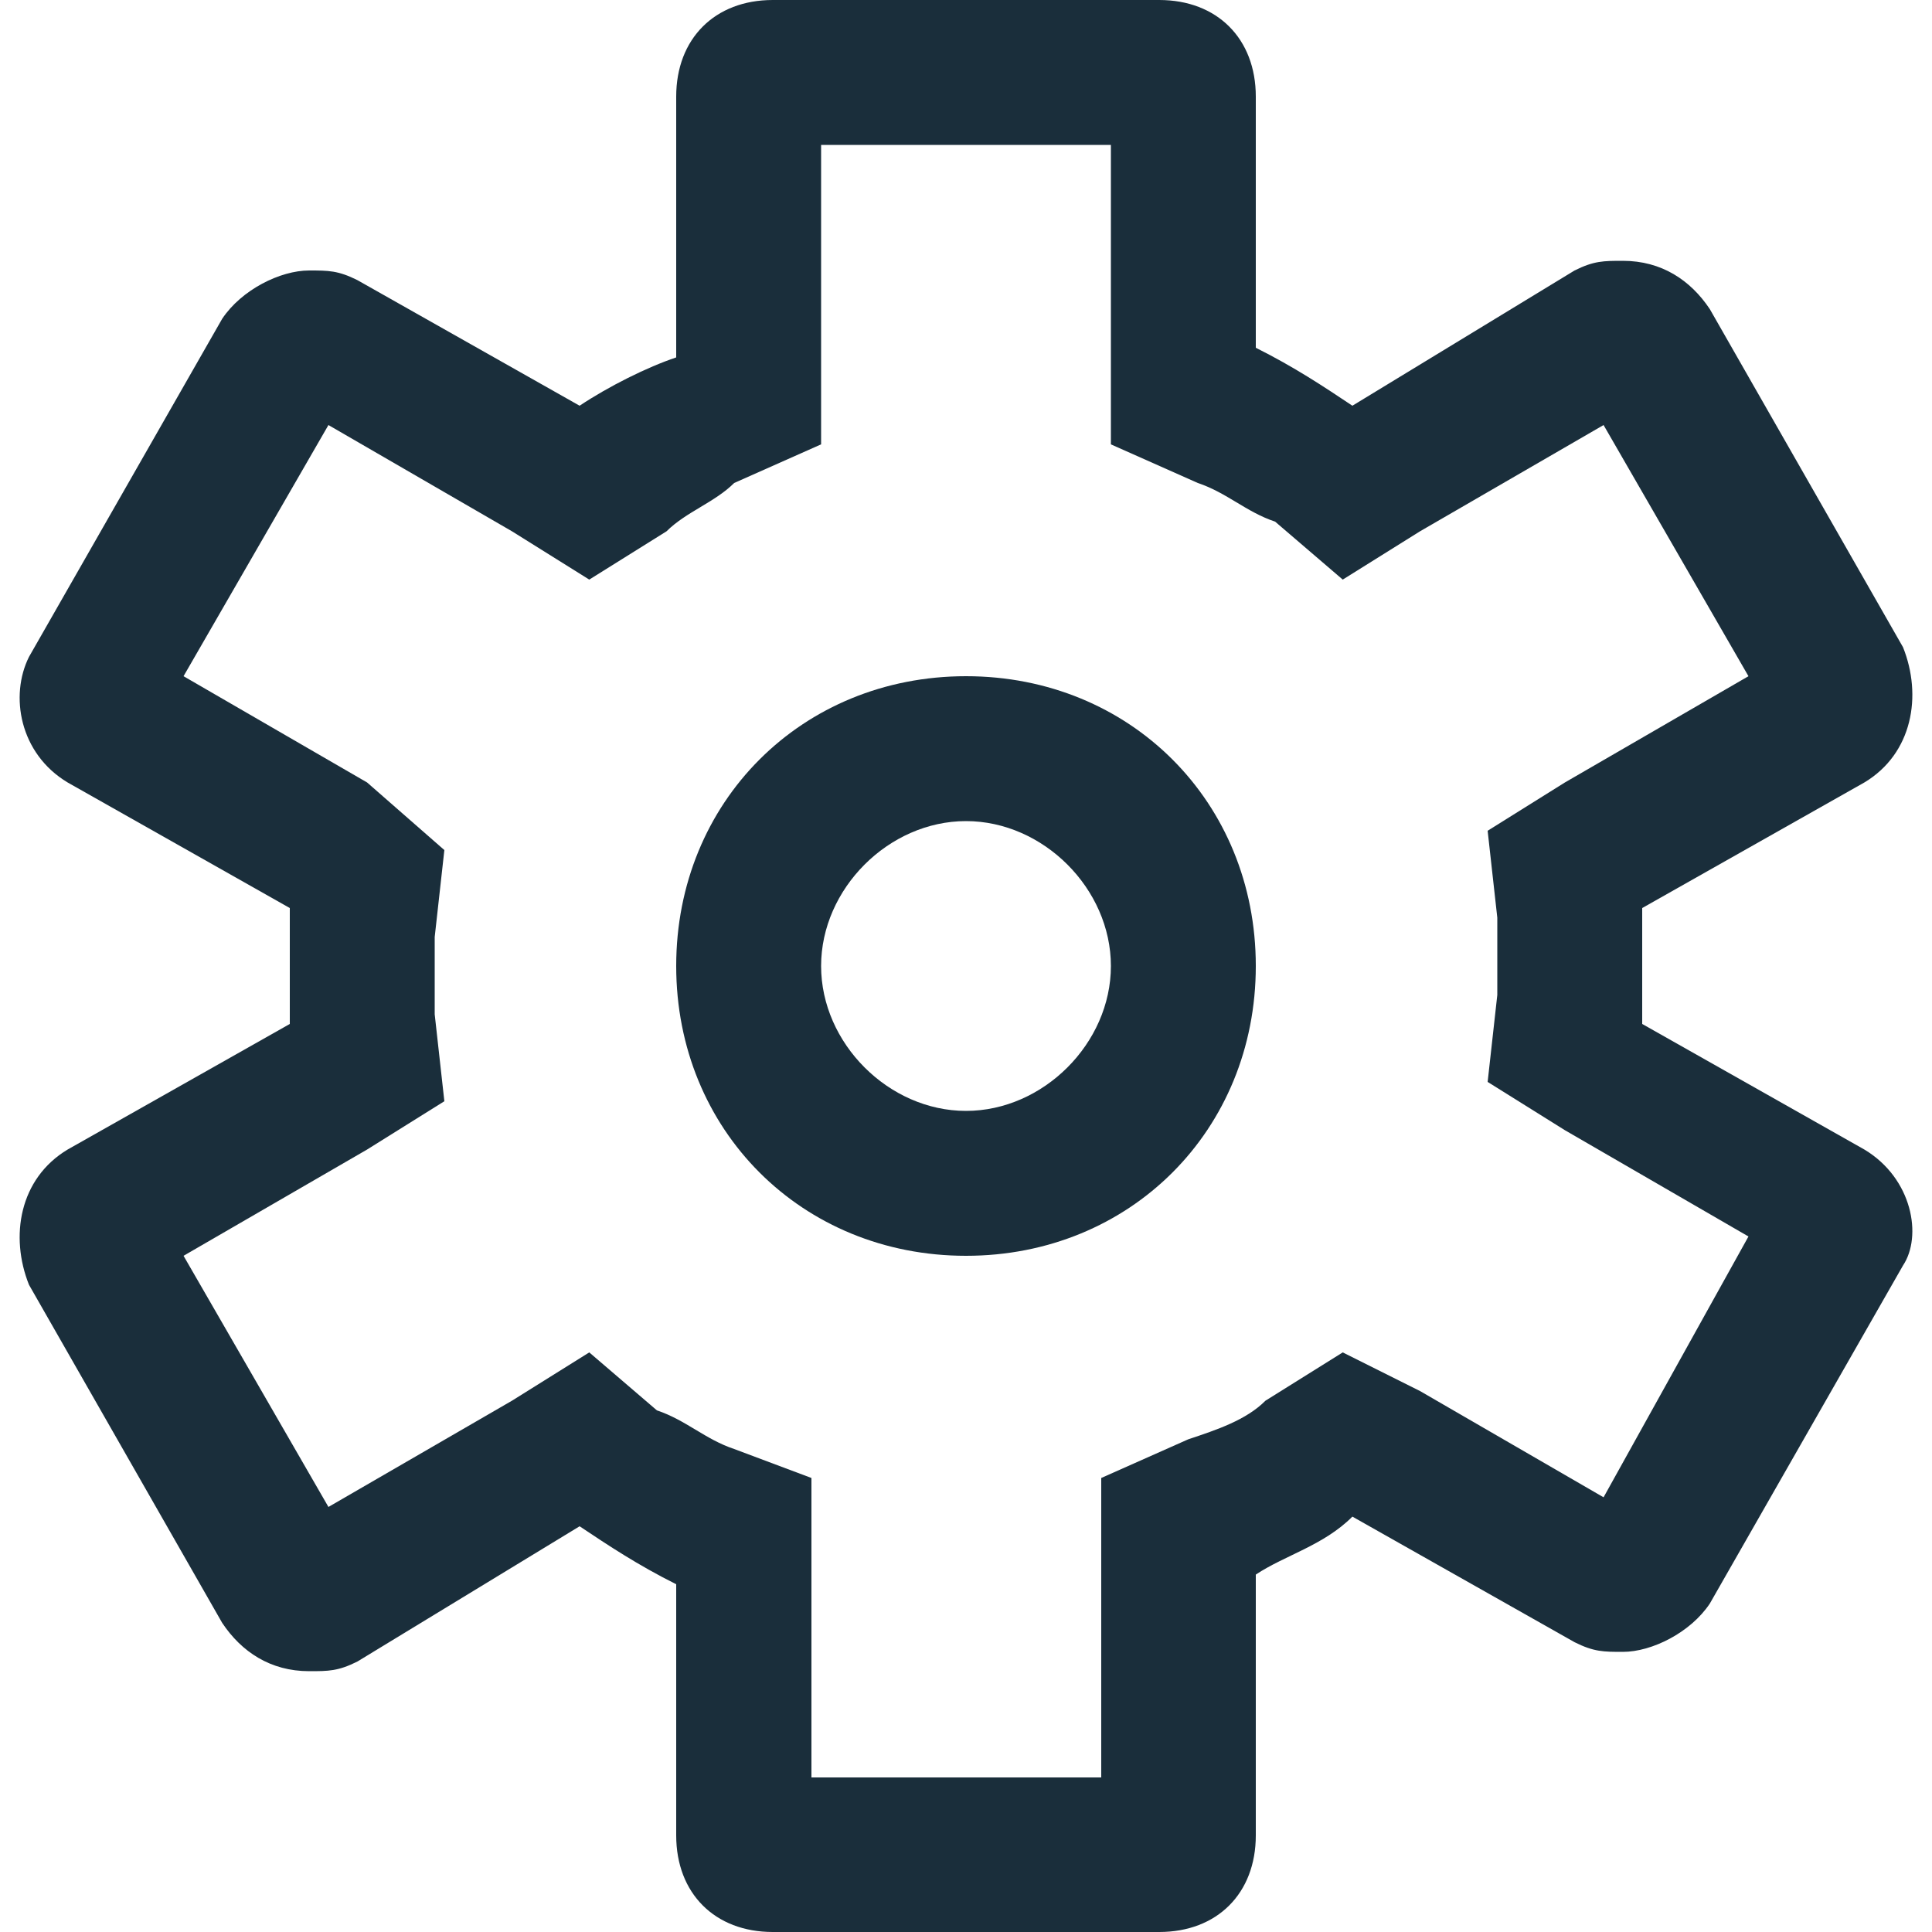
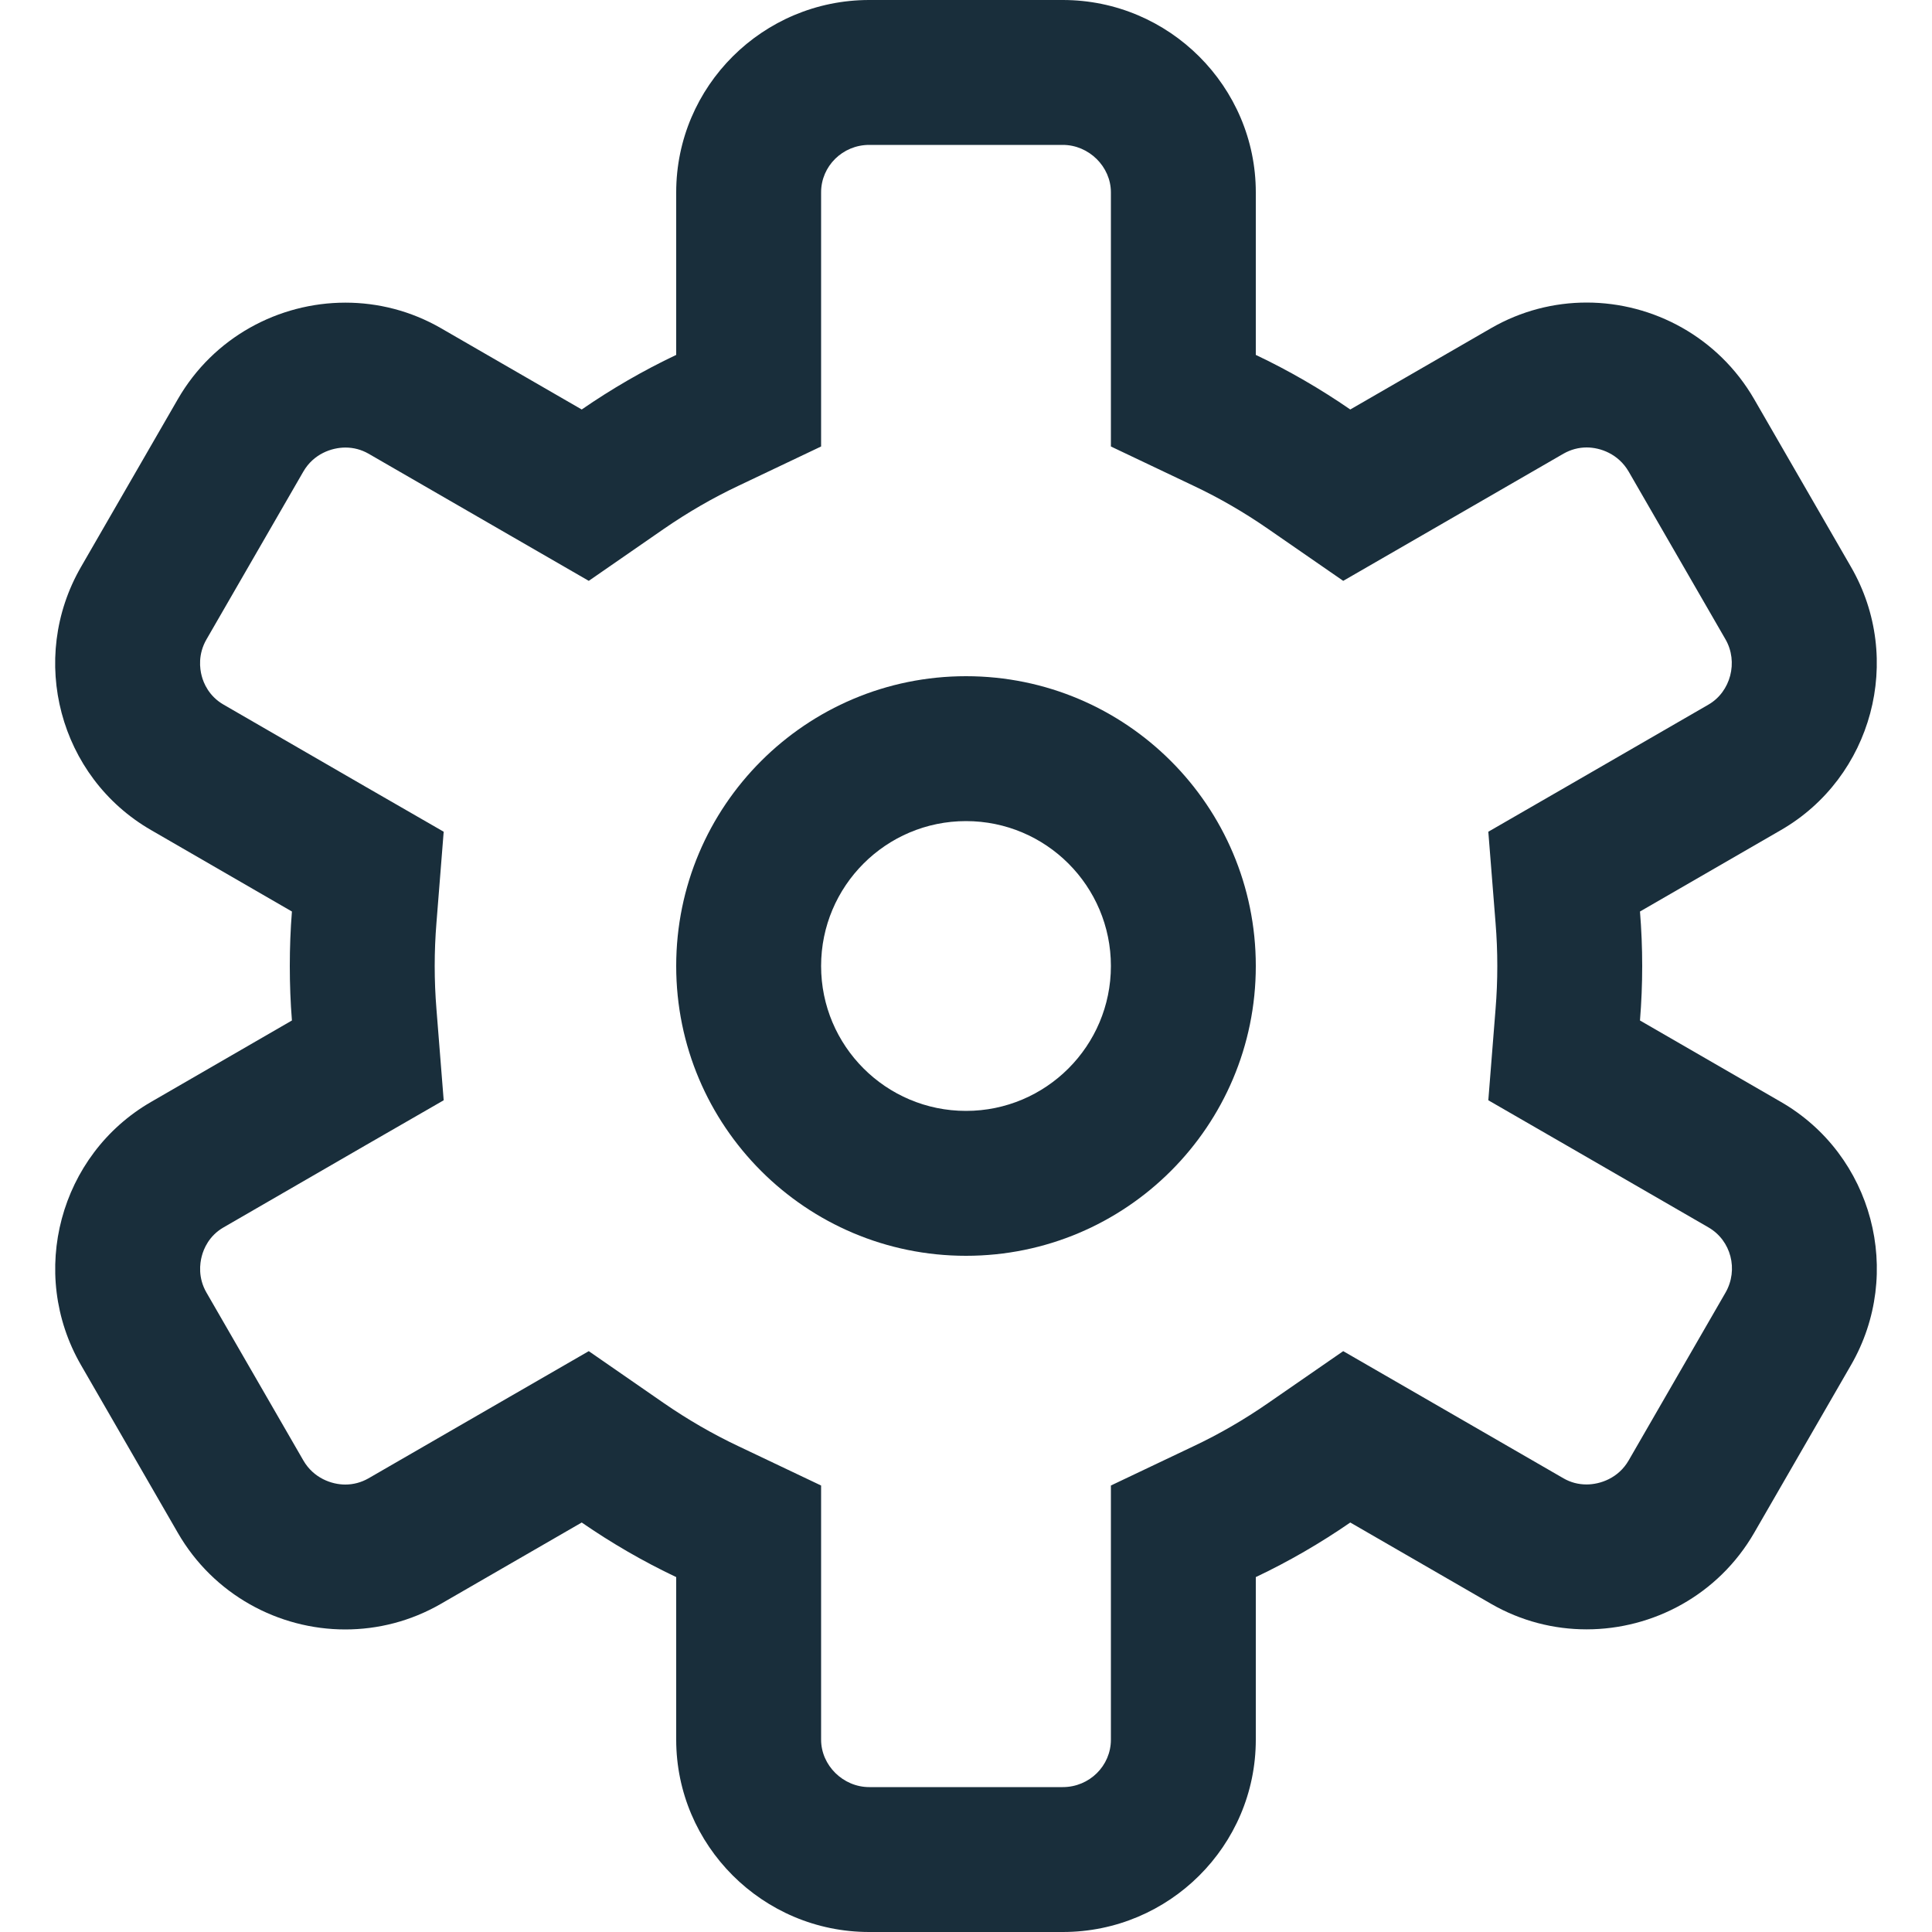
- <svg xmlns="http://www.w3.org/2000/svg" id="Layer_1" viewBox="0 0 20 20">
-   <style>.st0{fill:#1a2e3b}</style>
-   <path class="st0" d="M10 7c-1.7 0-3 1.3-3 3s1.3 3 3 3 3-1.3 3-3-1.3-3-3-3zm0 4.5c-.8 0-1.5-.7-1.5-1.5s.7-1.5 1.5-1.5 1.5.7 1.5 1.5-.7 1.5-1.5 1.5z" />
-   <path class="st0" d="M19.3 11.9L17 10.6V10v-.6l2.3-1.3c.5-.3.6-.9.4-1.4l-2-3.5c-.2-.3-.5-.5-.9-.5-.2 0-.3 0-.5.1L14 4.2c-.3-.2-.6-.4-1-.6V1c0-.6-.4-1-1-1H8c-.6 0-1 .4-1 1v2.7c-.3.1-.7.3-1 .5L3.7 2.9c-.2-.1-.3-.1-.5-.1-.3 0-.7.2-.9.5l-2 3.5c-.2.4-.1 1 .4 1.3L3 9.4v1.2L.7 11.9c-.5.3-.6.9-.4 1.4l2 3.5c.2.3.5.5.9.5.2 0 .3 0 .5-.1L6 15.8c.3.2.6.4 1 .6V19c0 .6.4 1 1 1h4c.6 0 1-.4 1-1v-2.7c.3-.2.7-.3 1-.6l2.3 1.3c.2.1.3.1.5.1.3 0 .7-.2.9-.5l2-3.5c.2-.3.1-.9-.4-1.2zm-2.7 3.6l-1.9-1.1-.8-.4-.8.5c-.2.2-.5.3-.8.4l-.9.4v3.1h-3v-3.1l-.8-.3c-.3-.1-.5-.3-.8-.4l-.7-.6-.8.5-1.9 1.1L1.9 13l1.9-1.1.8-.5-.1-.9v-.4-.4l.1-.9-.8-.7L1.9 7l1.5-2.6 1.9 1.1.8.5.8-.5c.2-.2.5-.3.7-.5l.9-.4V1.5h3v3.1l.9.4c.3.1.5.3.8.4l.7.6.8-.5 1.9-1.1L18.1 7l-1.9 1.1-.8.5.1.9v.8l-.1.9.8.5 1.9 1.1-1.5 2.7z" />
+ <svg xmlns="http://www.w3.org/2000/svg" width="20px" height="20px" viewBox="0 0 20 20" version="1.1">
+   <defs />
+   <g id="Exportable" stroke="none" stroke-width="1" fill="none" fill-rule="evenodd">
+     <g id="gear" fill="#192E3B">
+       <g>
+         <path d="M11.002,0 L8.998,0 C7.898,0 7,0.891 7,1.991 L7,3.674 C6.658,3.836 6.331,4.026 6.022,4.239 L4.564,3.397 C4.253,3.218 3.913,3.133 3.576,3.133 C2.886,3.133 2.211,3.49 1.841,4.132 L0.839,5.868 C0.289,6.82 0.612,8.044 1.564,8.593 L3.022,9.436 C3.007,9.622 3,9.81 3,10 C3,10.19 3.007,10.378 3.022,10.564 L1.564,11.407 C0.618,11.953 0.287,13.177 0.839,14.132 L1.841,15.868 C2.21,16.508 2.884,16.868 3.574,16.868 C3.911,16.868 4.252,16.783 4.564,16.603 L6.022,15.761 C6.331,15.974 6.658,16.164 7,16.326 L7,18.009 C7,19.102 7.894,20 8.998,20 L11.002,20 C12.102,20 13,19.109 13,18.009 L13,16.326 C13.342,16.164 13.669,15.974 13.978,15.761 L15.436,16.603 C15.747,16.782 16.087,16.867 16.424,16.867 C17.114,16.867 17.788,16.51 18.159,15.868 L19.161,14.132 C19.711,13.18 19.388,11.956 18.436,11.407 L16.977,10.564 C16.992,10.378 17,10.19 17,10 C17,9.81 16.992,9.622 16.977,9.436 L18.436,8.593 C19.382,8.047 19.713,6.823 19.161,5.868 L18.159,4.132 C17.789,3.492 17.116,3.132 16.425,3.132 C16.089,3.132 15.748,3.217 15.436,3.397 L13.978,4.239 C13.669,4.026 13.342,3.836 13,3.674 L13,1.991 C13,0.898 12.105,0 11.002,0 M11.002,1.5 C11.272,1.5 11.5,1.725 11.5,1.991 L11.5,3.674 L11.5,4.622 L12.356,5.029 C12.623,5.155 12.881,5.305 13.124,5.473 L13.905,6.013 L14.728,5.538 L16.186,4.696 C16.26,4.654 16.341,4.632 16.425,4.632 C16.566,4.632 16.753,4.698 16.86,4.882 L17.862,6.618 C17.997,6.852 17.916,7.161 17.686,7.294 L16.227,8.137 L15.407,8.61 L15.482,9.555 C15.494,9.702 15.5,9.85 15.5,10 C15.5,10.15 15.494,10.298 15.482,10.445 L15.407,11.39 L16.227,11.863 L17.686,12.706 C17.92,12.841 17.999,13.144 17.862,13.382 L16.86,15.118 C16.754,15.302 16.565,15.367 16.424,15.367 C16.339,15.367 16.259,15.346 16.186,15.304 L14.728,14.462 L13.905,13.987 L13.124,14.527 C12.881,14.695 12.623,14.845 12.356,14.971 L11.5,15.378 L11.5,16.326 L11.5,18.009 C11.5,18.28 11.277,18.5 11.002,18.5 L8.998,18.5 C8.728,18.5 8.5,18.275 8.5,18.009 L8.5,16.326 L8.5,15.378 L7.644,14.971 C7.377,14.845 7.119,14.695 6.875,14.527 L6.095,13.987 L5.272,14.462 L3.814,15.304 C3.74,15.346 3.659,15.368 3.574,15.368 C3.434,15.368 3.246,15.302 3.14,15.118 L2.138,13.382 C2.048,13.227 2.069,13.078 2.089,13.003 C2.108,12.929 2.164,12.792 2.314,12.706 L3.772,11.863 L4.593,11.39 L4.518,10.445 C4.506,10.298 4.5,10.15 4.5,10 C4.5,9.85 4.506,9.702 4.518,9.555 L4.593,8.61 L3.772,8.137 L2.314,7.294 C2.163,7.207 2.107,7.071 2.088,6.997 C2.068,6.922 2.048,6.773 2.138,6.618 L3.14,4.882 C3.246,4.698 3.434,4.633 3.576,4.633 C3.66,4.633 3.74,4.654 3.814,4.696 L5.272,5.538 L6.095,6.013 L6.875,5.473 C7.119,5.305 7.377,5.155 7.644,5.029 L8.5,4.622 L8.5,3.674 L8.5,1.991 C8.5,1.72 8.723,1.5 8.998,1.5 L11.002,1.5" id="Fill-1" />
+         <path d="M10,11.5 C10.828,11.5 11.5,10.828 11.5,10 C11.5,9.172 10.828,8.5 10,8.5 C9.172,8.5 8.5,9.172 8.5,10 C8.5,10.828 9.172,11.5 10,11.5 M10,13 C8.343,13 7,11.657 7,10 C7,8.343 8.343,7 10,7 C11.657,7 13,8.343 13,10 C13,11.657 11.657,13 10,13" id="Fill-3" />
+       </g>
+     </g>
+   </g>
</svg>
